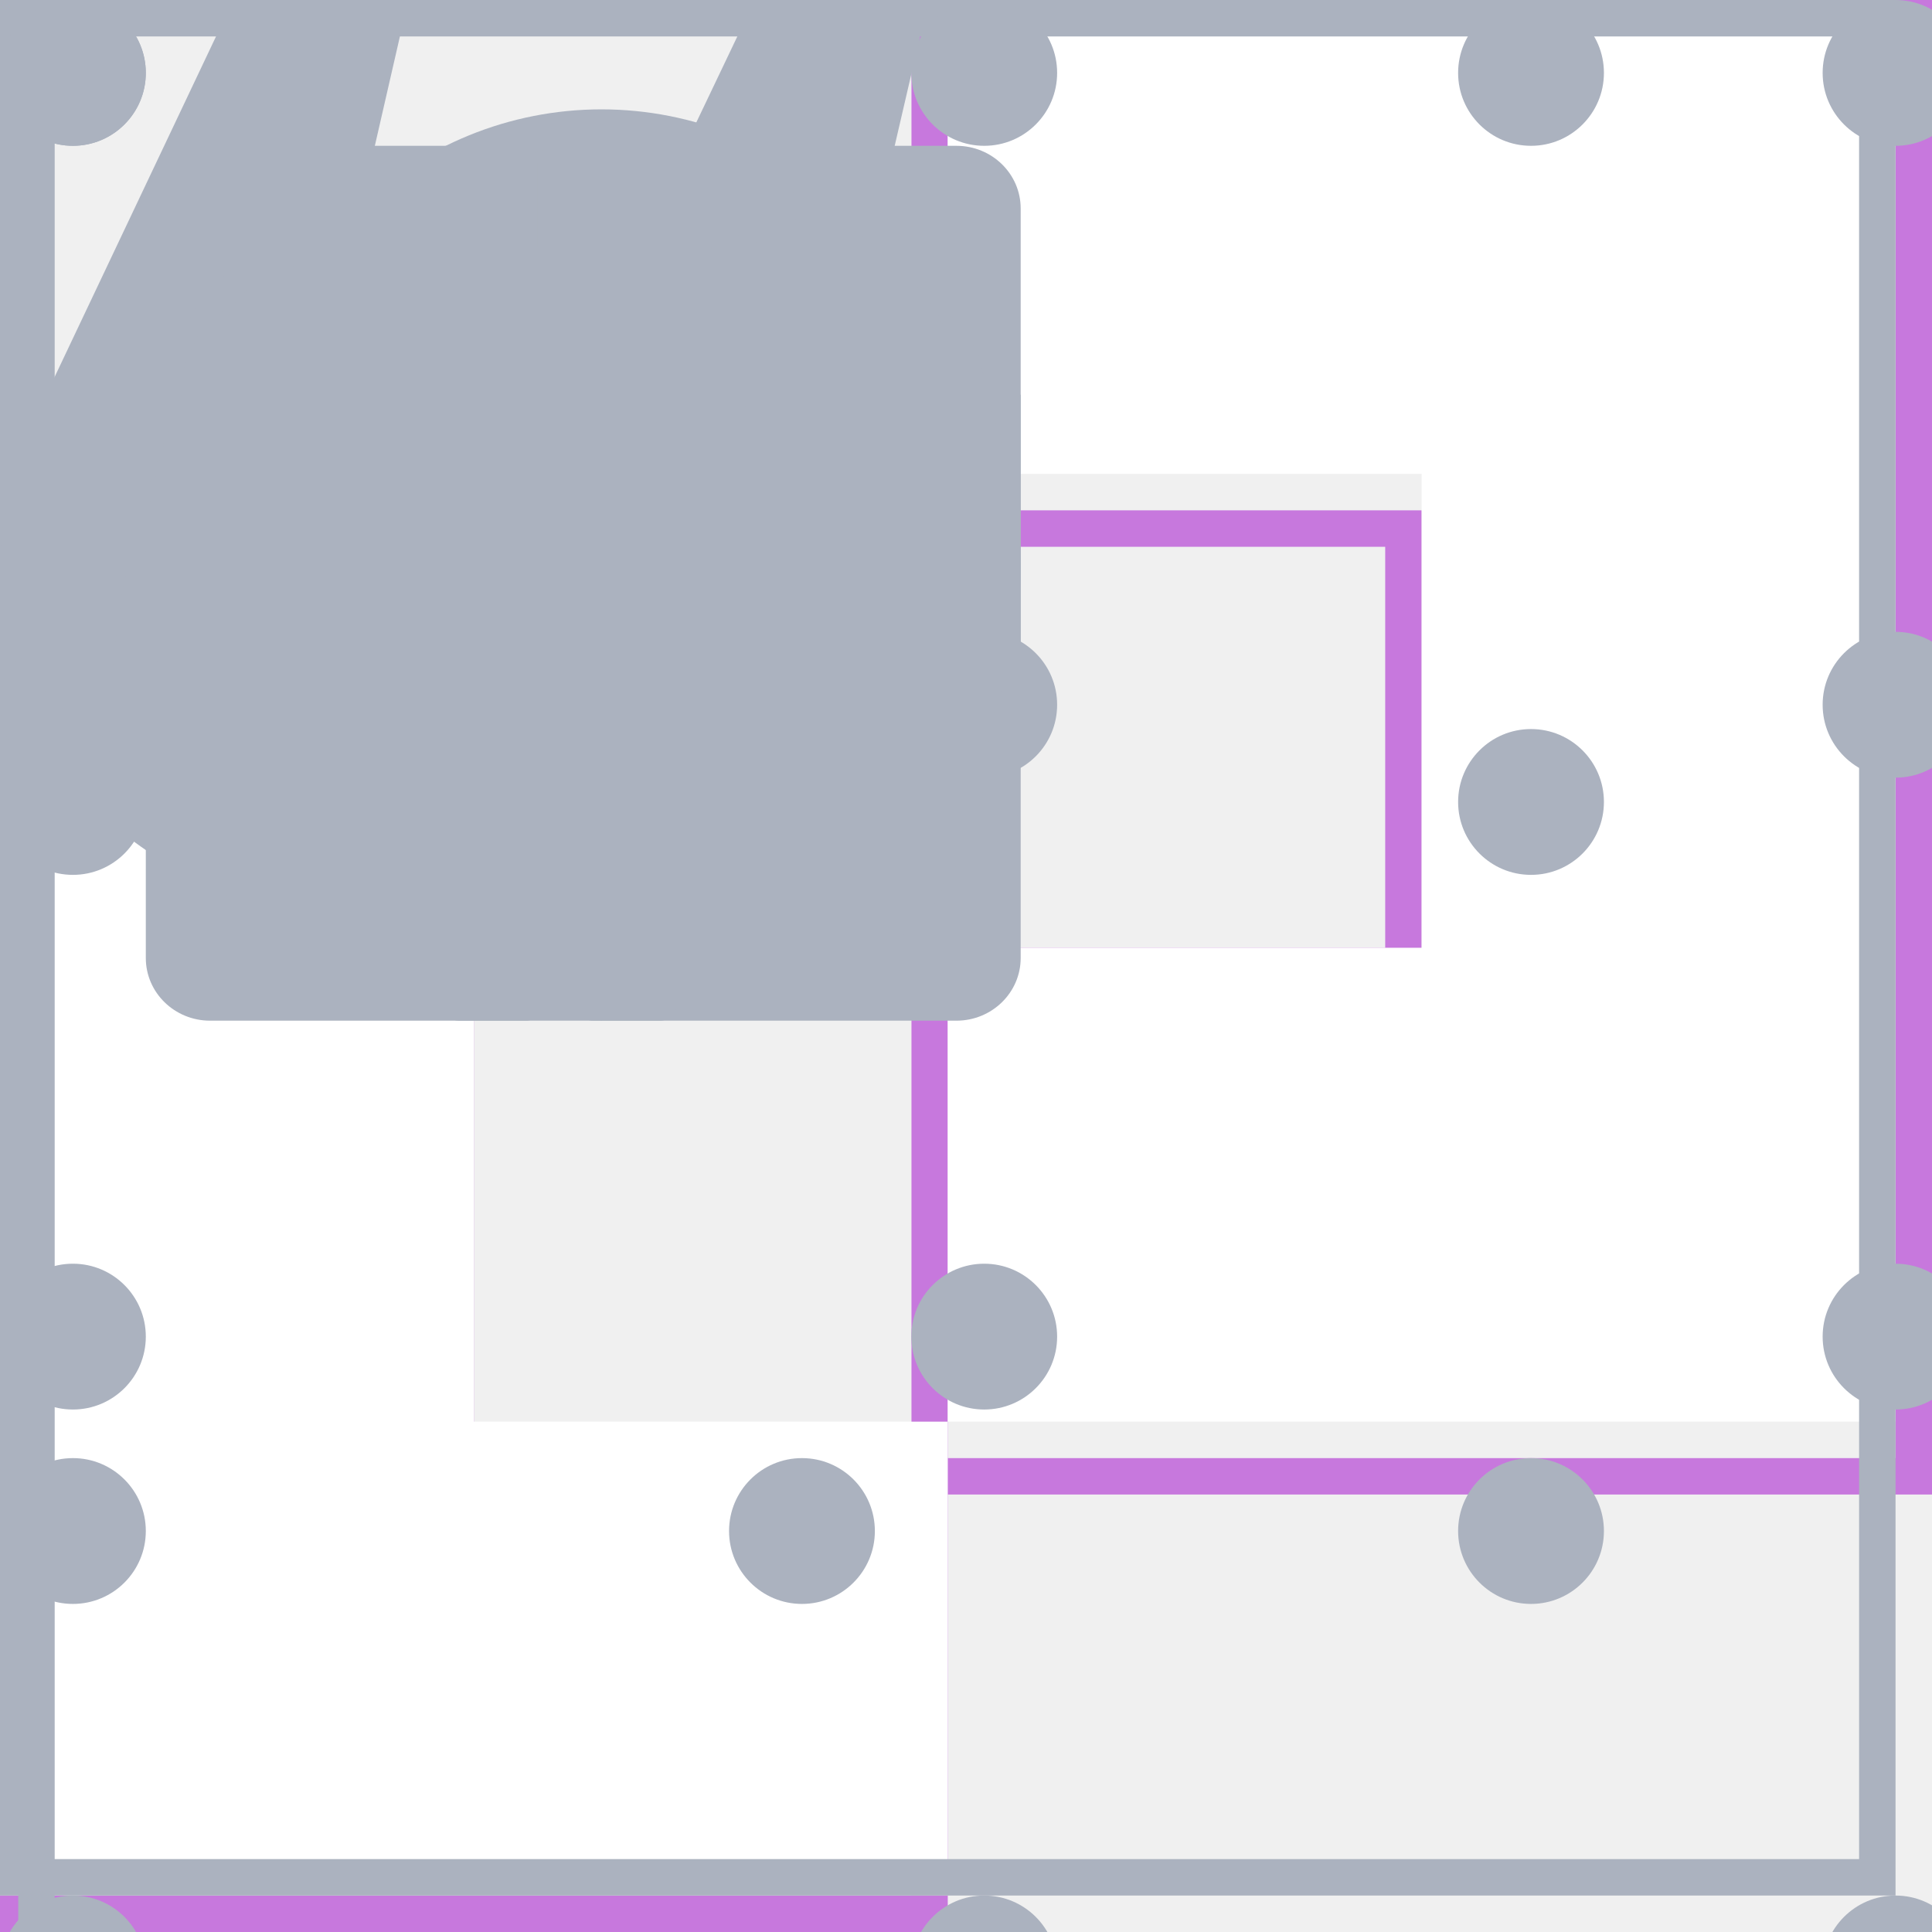
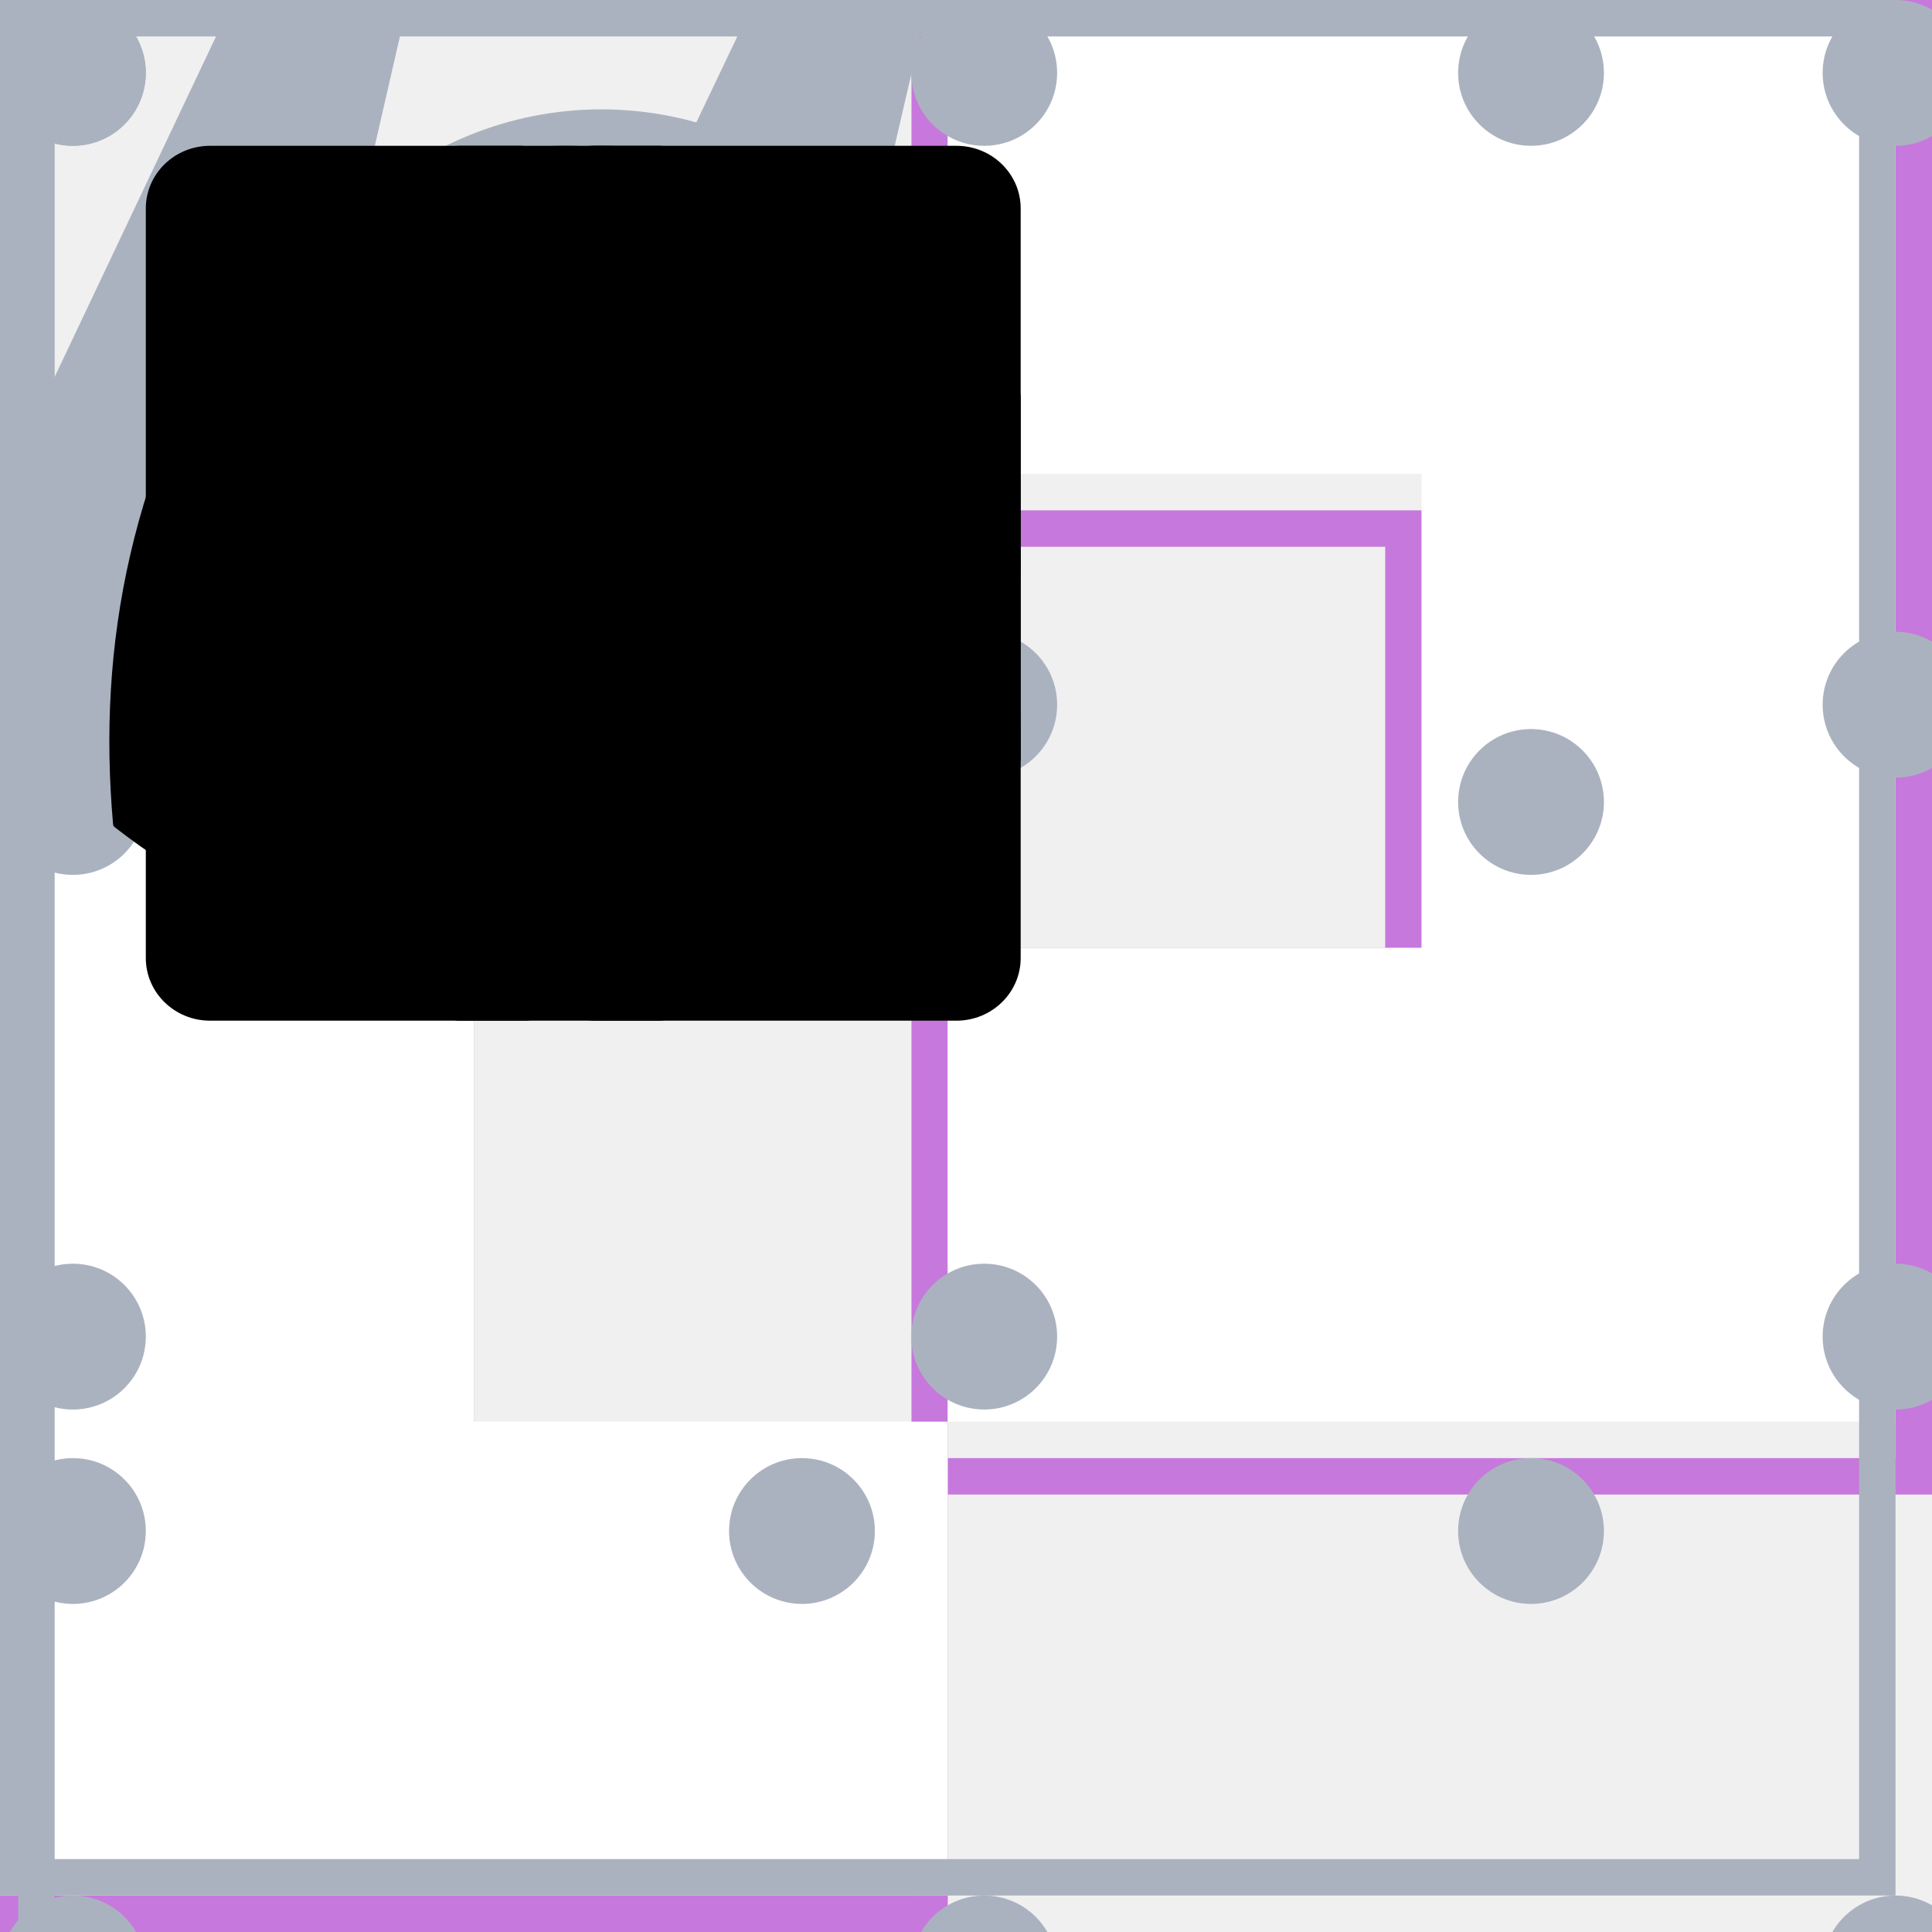
<svg xmlns="http://www.w3.org/2000/svg" width="53" height="53" viewBox="0 0 53 53" fill="none">
  <g id="logo-outline">
    <mask id="path-1-inside-1_1103_3419" fill="white">
      <path fill-rule="evenodd" clip-rule="evenodd" d="M0 14H13H26V27H13V40H26V53H13H0V40V27V14Z" />
    </mask>
    <path d="M0 14V13H-1V14H0ZM26 14H27V13H26V14ZM26 27V28H27V27H26ZM13 27V26H12V27H13ZM13 40H12V41H13V40ZM26 40H27V39H26V40ZM26 53V54H27V53H26ZM0 53H-1V54H0V53ZM13 13H0V15H13V13ZM26 13H13V15H26V13ZM27 27V14H25V27H27ZM13 28H26V26H13V28ZM14 40V27H12V40H14ZM13 41H26V39H13V41ZM25 40V53H27V40H25ZM26 52H13V54H26V52ZM0 54H13V52H0V54ZM-1 40V53H1V40H-1ZM-1 27V40H1V27H-1ZM-1 14V27H1V14H-1Z" fill="#C778DD" mask="url(#path-1-inside-1_1103_3419)" />
    <mask id="path-3-outside-2_1103_3419" maskUnits="userSpaceOnUse" x="25" y="0" width="28" height="41" fill="black">
      <rect fill="white" x="25" width="28" height="41" />
      <path fill-rule="evenodd" clip-rule="evenodd" d="M26 1H39H52V14V27V40H39H26V27H39V14H26V1Z" />
    </mask>
    <path d="M26 1V0H25V1H26ZM52 1H53V0H52V1ZM52 40V41H53V40H52ZM26 40H25V41H26V40ZM26 27V26H25V27H26ZM39 27V28H40V27H39ZM39 14H40V13H39V14ZM26 14H25V15H26V14ZM39 0H26V2H39V0ZM52 0H39V2H52V0ZM53 14V1H51V14H53ZM53 27V14H51V27H53ZM53 40V27H51V40H53ZM39 41H52V39H39V41ZM39 39H26V41H39V39ZM27 40V27H25V40H27ZM26 28H39V26H26V28ZM38 14V27H40V14H38ZM26 15H39V13H26V15ZM25 1V14H27V1H25Z" fill="#C778DD" mask="url(#path-3-outside-2_1103_3419)" />
  </g>
  <g id="logo-white">
    <path fill-rule="evenodd" clip-rule="evenodd" d="M39 0H26V13H13H0V26V39V52H13H26V39H39H52V26V13V0H39ZM13 39H26V26H39V13H26V26H13V39Z" fill="white" />
  </g>
  <g id="vertical-line">
    <path fill-rule="evenodd" clip-rule="evenodd" d="M0.5 191L0.5 -4.37114e-08L1.5 0L1.5 191L0.5 191Z" fill="#ABB2BF" />
  </g>
  <g id="dots">
    <circle cx="2" cy="2" r="2" fill="#ABB2BF" />
    <circle cx="22" cy="2" r="2" fill="#ABB2BF" />
    <circle cx="42" cy="2" r="2" fill="#ABB2BF" />
    <circle cx="62" cy="2" r="2" fill="#ABB2BF" />
    <circle cx="82" cy="2" r="2" fill="#ABB2BF" />
    <circle cx="2" cy="22" r="2" fill="#ABB2BF" />
    <circle cx="22" cy="22" r="2" fill="#ABB2BF" />
    <circle cx="42" cy="22" r="2" fill="#ABB2BF" />
    <circle cx="62" cy="22" r="2" fill="#ABB2BF" />
    <circle cx="82" cy="22" r="2" fill="#ABB2BF" />
    <circle cx="2" cy="42" r="2" fill="#ABB2BF" />
    <circle cx="22" cy="42" r="2" fill="#ABB2BF" />
    <circle cx="42" cy="42" r="2" fill="#ABB2BF" />
    <circle cx="62" cy="42" r="2" fill="#ABB2BF" />
    <circle cx="82" cy="42" r="2" fill="#ABB2BF" />
    <circle cx="2" cy="62" r="2" fill="#ABB2BF" />
    <circle cx="22" cy="62" r="2" fill="#ABB2BF" />
    <circle cx="42" cy="62" r="2" fill="#ABB2BF" />
    <circle cx="62" cy="62" r="2" fill="#ABB2BF" />
    <circle cx="82" cy="62" r="2" fill="#ABB2BF" />
    <circle cx="2" cy="82" r="2" fill="#ABB2BF" />
    <circle cx="22" cy="82" r="2" fill="#ABB2BF" />
    <circle cx="42" cy="82" r="2" fill="#ABB2BF" />
    <circle cx="62" cy="82" r="2" fill="#ABB2BF" />
    <circle cx="82" cy="82" r="2" fill="#ABB2BF" />
  </g>
  <g id="square">
    <rect x="0.5" y="0.5" width="51" height="51" stroke="#ABB2BF" />
  </g>
  <g id="extra-dots">
    <circle cx="2" cy="2" r="2" fill="#ABB2BF" />
    <circle cx="27" cy="2" r="2" fill="#ABB2BF" />
    <circle cx="52" cy="2" r="2" fill="#ABB2BF" />
    <circle cx="77" cy="2" r="2" fill="#ABB2BF" />
    <circle cx="102" cy="2" r="2" fill="#ABB2BF" />
    <circle cx="2" cy="19.333" r="2" fill="#ABB2BF" />
    <circle cx="27" cy="19.333" r="2" fill="#ABB2BF" />
    <circle cx="52" cy="19.333" r="2" fill="#ABB2BF" />
    <circle cx="77" cy="19.333" r="2" fill="#ABB2BF" />
    <circle cx="102" cy="19.333" r="2" fill="#ABB2BF" />
    <circle cx="2" cy="36.667" r="2" fill="#ABB2BF" />
    <circle cx="27" cy="36.667" r="2" fill="#ABB2BF" />
    <circle cx="52" cy="36.667" r="2" fill="#ABB2BF" />
    <circle cx="77" cy="36.667" r="2" fill="#ABB2BF" />
    <circle cx="102" cy="36.667" r="2" fill="#ABB2BF" />
    <circle cx="2" cy="54" r="2" fill="#ABB2BF" />
    <circle cx="27" cy="54" r="2" fill="#ABB2BF" />
    <circle cx="52" cy="54" r="2" fill="#ABB2BF" />
    <circle cx="77" cy="54" r="2" fill="#ABB2BF" />
    <circle cx="102" cy="54" r="2" fill="#ABB2BF" />
  </g>
  <g id="quote">
    <path d="M10.56 15.616C10.56 17.045 10.037 18.251 8.992 19.232C7.968 20.213 6.72 20.704 5.248 20.704C3.733 20.704 2.475 20.213 1.472 19.232C0.491 18.251 0 17.045 0 15.616C0 14.933 0.096 14.208 0.288 13.44C0.48 12.672 0.864 11.68 1.44 10.464L6.4 0H11.2L8.544 11.584C9.141 12.011 9.621 12.576 9.984 13.28C10.368 13.963 10.56 14.741 10.56 15.616ZM24.8 15.616C24.8 17.045 24.277 18.251 23.232 19.232C22.187 20.213 20.939 20.704 19.488 20.704C18.016 20.704 16.768 20.213 15.744 19.232C14.741 18.251 14.24 17.045 14.24 15.616C14.24 14.933 14.336 14.208 14.528 13.44C14.72 12.672 15.115 11.68 15.712 10.464L20.704 0H25.472L22.784 11.584C23.403 12.011 23.893 12.576 24.256 13.28C24.619 13.963 24.8 14.741 24.8 15.616Z" fill="#ABB2BF" />
  </g>
  <g id="landmark">
    <path d="M16.5 28C16.5 28 26 19.116 26 12.375C26 9.889 24.999 7.504 23.218 5.746C21.436 3.988 19.02 3 16.5 3C13.98 3 11.564 3.988 9.782 5.746C8.001 7.504 7 9.889 7 12.375C7 19.116 16.5 28 16.5 28ZM16.5 17.062C15.24 17.062 14.032 16.569 13.141 15.69C12.25 14.81 11.75 13.618 11.75 12.375C11.75 11.132 12.25 9.94 13.141 9.06C14.032 8.181 15.24 7.688 16.5 7.688C17.76 7.688 18.968 8.181 19.859 9.06C20.75 9.94 21.25 11.132 21.25 12.375C21.25 13.618 20.75 14.81 19.859 15.69C18.968 16.569 17.76 17.062 16.5 17.062Z" fill="#ABB2BF" />
  </g>
  <g id="git">
-     <path d="M15.5 6C9.699 6 5 10.588 5 16.253C5 20.79 8.006 24.622 12.179 25.98C12.704 26.07 12.901 25.762 12.901 25.493C12.901 25.25 12.888 24.442 12.888 23.584C10.25 24.058 9.568 22.956 9.357 22.379C9.239 22.084 8.727 21.174 8.281 20.931C7.914 20.739 7.389 20.264 8.268 20.252C9.095 20.239 9.686 20.995 9.883 21.302C10.828 22.853 12.337 22.418 12.941 22.148C13.033 21.482 13.308 21.033 13.61 20.777C11.274 20.521 8.832 19.636 8.832 15.715C8.832 14.6 9.239 13.677 9.909 12.959C9.804 12.703 9.436 11.652 10.014 10.242C10.014 10.242 10.893 9.973 12.901 11.293C13.741 11.062 14.634 10.947 15.526 10.947C16.419 10.947 17.311 11.062 18.151 11.293C20.159 9.96 21.039 10.242 21.039 10.242C21.616 11.652 21.249 12.703 21.144 12.959C21.813 13.677 22.22 14.587 22.22 15.715C22.22 19.649 19.766 20.521 17.429 20.777C17.81 21.098 18.138 21.713 18.138 22.674C18.138 24.045 18.125 25.147 18.125 25.493C18.125 25.762 18.322 26.083 18.847 25.98C20.931 25.294 22.743 23.985 24.026 22.24C25.309 20.495 26 18.401 26 16.253C26 10.588 21.301 6 15.5 6Z" fill="#ABB2BF" />
+     <path d="M15.5 6C9.699 6 5 10.588 5 16.253C5 20.79 8.006 24.622 12.179 25.98C12.704 26.07 12.901 25.762 12.901 25.493C12.901 25.25 12.888 24.442 12.888 23.584C10.25 24.058 9.568 22.956 9.357 22.379C9.239 22.084 8.727 21.174 8.281 20.931C7.914 20.739 7.389 20.264 8.268 20.252C9.095 20.239 9.686 20.995 9.883 21.302C10.828 22.853 12.337 22.418 12.941 22.148C13.033 21.482 13.308 21.033 13.61 20.777C11.274 20.521 8.832 19.636 8.832 15.715C8.832 14.6 9.239 13.677 9.909 12.959C9.804 12.703 9.436 11.652 10.014 10.242C10.014 10.242 10.893 9.973 12.901 11.293C13.741 11.062 14.634 10.947 15.526 10.947C16.419 10.947 17.311 11.062 18.151 11.293C20.159 9.96 21.039 10.242 21.039 10.242C21.616 11.652 21.249 12.703 21.144 12.959C21.813 13.677 22.22 14.587 22.22 15.715C22.22 19.649 19.766 20.521 17.429 20.777C17.81 21.098 18.138 21.713 18.138 22.674C18.138 24.045 18.125 25.147 18.125 25.493C18.125 25.762 18.322 26.083 18.847 25.98C20.931 25.294 22.743 23.985 24.026 22.24C25.309 20.495 26 18.401 26 16.253C26 10.588 21.301 6 15.5 6Z" fill="currentColor" />
  </g>
  <g id="twitter">
-     <path d="M11.225 26C19.904 26 24.653 18.688 24.653 12.359C24.653 12.154 24.653 11.947 24.644 11.742C25.568 11.062 26.366 10.219 27 9.255C26.137 9.642 25.221 9.897 24.285 10.012C25.271 9.412 26.011 8.468 26.365 7.356C25.437 7.915 24.423 8.307 23.365 8.515C22.653 7.745 21.712 7.235 20.687 7.064C19.661 6.892 18.609 7.07 17.693 7.568C16.776 8.066 16.047 8.858 15.618 9.82C15.19 10.783 15.085 11.862 15.32 12.891C13.444 12.795 11.608 12.3 9.933 11.436C8.257 10.573 6.778 9.361 5.593 7.879C4.991 8.936 4.807 10.186 5.079 11.376C5.351 12.565 6.058 13.605 7.056 14.284C6.308 14.258 5.576 14.053 4.92 13.687V13.753C4.921 14.86 5.298 15.933 5.988 16.79C6.677 17.646 7.637 18.235 8.704 18.456C8.299 18.569 7.88 18.626 7.46 18.624C7.164 18.625 6.868 18.597 6.577 18.541C6.879 19.494 7.466 20.327 8.257 20.924C9.047 21.52 10.002 21.851 10.986 21.869C9.314 23.204 7.248 23.928 5.121 23.925C4.747 23.926 4.372 23.904 4 23.859C6.158 25.258 8.665 26.001 11.225 26Z" fill="#ABB2BF" />
+     <path d="M11.225 26C19.904 26 24.653 18.688 24.653 12.359C24.653 12.154 24.653 11.947 24.644 11.742C25.568 11.062 26.366 10.219 27 9.255C26.137 9.642 25.221 9.897 24.285 10.012C25.271 9.412 26.011 8.468 26.365 7.356C25.437 7.915 24.423 8.307 23.365 8.515C22.653 7.745 21.712 7.235 20.687 7.064C19.661 6.892 18.609 7.07 17.693 7.568C16.776 8.066 16.047 8.858 15.618 9.82C15.19 10.783 15.085 11.862 15.32 12.891C13.444 12.795 11.608 12.3 9.933 11.436C8.257 10.573 6.778 9.361 5.593 7.879C4.991 8.936 4.807 10.186 5.079 11.376C5.351 12.565 6.058 13.605 7.056 14.284C6.308 14.258 5.576 14.053 4.92 13.687V13.753C4.921 14.86 5.298 15.933 5.988 16.79C6.677 17.646 7.637 18.235 8.704 18.456C8.299 18.569 7.88 18.626 7.46 18.624C7.164 18.625 6.868 18.597 6.577 18.541C6.879 19.494 7.466 20.327 8.257 20.924C9.047 21.52 10.002 21.851 10.986 21.869C9.314 23.204 7.248 23.928 5.121 23.925C4.747 23.926 4.372 23.904 4 23.859C6.158 25.258 8.665 26.001 11.225 26Z" fill="currentColor" />
  </g>
  <g id="linkedin">
-     <path d="M4 5.719C4 4.769 4.789 4 5.763 4H26.238C27.211 4 28 4.769 28 5.719V26.281C28 27.23 27.211 28 26.238 28H5.763C4.789 28 4 27.23 4 26.281V5.719ZM11.415 24.091V13.254H7.813V24.091H11.415ZM9.614 11.773C10.87 11.773 11.652 10.942 11.652 9.901C11.629 8.838 10.871 8.029 9.639 8.029C8.405 8.029 7.6 8.839 7.6 9.901C7.6 10.942 8.382 11.773 9.591 11.773H9.614ZM16.977 24.091V18.038C16.977 17.715 17 17.39 17.096 17.16C17.356 16.513 17.948 15.842 18.945 15.842C20.248 15.842 20.768 16.835 20.768 18.294V24.091H24.37V17.875C24.37 14.545 22.594 12.997 20.224 12.997C18.313 12.997 17.456 14.047 16.977 14.787V14.824H16.953C16.96 14.812 16.968 14.799 16.977 14.787V13.254H13.377C13.421 14.271 13.377 24.091 13.377 24.091H16.977Z" fill="#ABB2BF" />
+     <path d="M4 5.719C4 4.769 4.789 4 5.763 4H26.238C27.211 4 28 4.769 28 5.719V26.281C28 27.23 27.211 28 26.238 28H5.763C4.789 28 4 27.23 4 26.281V5.719ZM11.415 24.091V13.254H7.813V24.091H11.415ZM9.614 11.773C10.87 11.773 11.652 10.942 11.652 9.901C11.629 8.838 10.871 8.029 9.639 8.029C8.405 8.029 7.6 8.839 7.6 9.901C7.6 10.942 8.382 11.773 9.591 11.773H9.614ZM16.977 24.091V18.038C16.977 17.715 17 17.39 17.096 17.16C17.356 16.513 17.948 15.842 18.945 15.842C20.248 15.842 20.768 16.835 20.768 18.294V24.091H24.37V17.875C24.37 14.545 22.594 12.997 20.224 12.997C18.313 12.997 17.456 14.047 16.977 14.787V14.824H16.953C16.96 14.812 16.968 14.799 16.977 14.787V13.254H13.377C13.421 14.271 13.377 24.091 13.377 24.091H16.977Z" fill="currentColor" />
  </g>
  <g id="discord">
-     <path d="M24.164 7.659C22.543 6.878 20.832 6.321 19.075 6.001C19.059 5.998 19.043 6.001 19.028 6.008C19.014 6.015 19.002 6.027 18.994 6.042C18.773 6.452 18.53 6.988 18.36 7.408C16.465 7.106 14.538 7.106 12.644 7.408C12.454 6.941 12.239 6.484 12 6.042C11.992 6.027 11.98 6.016 11.966 6.008C11.951 6.001 11.935 5.999 11.919 6.001C10.161 6.319 8.45 6.877 6.83 7.659C6.816 7.665 6.804 7.675 6.797 7.689C3.557 12.771 2.667 17.728 3.103 22.623C3.105 22.646 3.119 22.669 3.136 22.684C5.023 24.151 7.134 25.271 9.378 25.996C9.394 26.001 9.411 26.001 9.427 25.996C9.443 25.99 9.456 25.979 9.466 25.965C9.947 25.276 10.375 24.55 10.744 23.786C10.752 23.77 10.754 23.752 10.751 23.735C10.749 23.717 10.741 23.701 10.728 23.689C10.72 23.681 10.711 23.675 10.7 23.671C10.027 23.399 9.375 23.073 8.75 22.695C8.733 22.685 8.72 22.668 8.714 22.648C8.708 22.627 8.71 22.606 8.719 22.587C8.724 22.575 8.732 22.564 8.742 22.556C8.874 22.452 9.005 22.344 9.13 22.236C9.141 22.227 9.154 22.221 9.168 22.219C9.182 22.217 9.197 22.219 9.21 22.224C13.302 24.186 17.731 24.186 21.773 22.224C21.787 22.218 21.802 22.216 21.816 22.218C21.831 22.22 21.845 22.226 21.856 22.236C21.981 22.344 22.113 22.452 22.244 22.556C22.254 22.564 22.263 22.575 22.269 22.587C22.274 22.6 22.277 22.613 22.276 22.627C22.276 22.641 22.272 22.654 22.265 22.666C22.258 22.678 22.249 22.688 22.238 22.695C21.614 23.076 20.961 23.402 20.286 23.669C20.275 23.673 20.265 23.68 20.257 23.688C20.249 23.697 20.243 23.707 20.239 23.718C20.235 23.729 20.234 23.741 20.235 23.753C20.236 23.764 20.239 23.775 20.244 23.786C20.619 24.548 21.049 25.276 21.52 25.965C21.53 25.979 21.544 25.99 21.559 25.996C21.575 26.001 21.592 26.001 21.608 25.996C23.856 25.273 25.97 24.153 27.859 22.684C27.869 22.677 27.877 22.668 27.882 22.657C27.888 22.647 27.891 22.635 27.892 22.623C28.414 16.964 27.019 12.047 24.195 7.69C24.192 7.683 24.188 7.677 24.183 7.671C24.177 7.666 24.171 7.662 24.164 7.659ZM11.355 19.642C10.122 19.642 9.108 18.454 9.108 16.998C9.108 15.54 10.103 14.353 11.355 14.353C12.616 14.353 13.62 15.55 13.602 16.998C13.602 18.454 12.606 19.642 11.355 19.642ZM19.661 19.642C18.43 19.642 17.414 18.454 17.414 16.998C17.414 15.54 18.41 14.353 19.661 14.353C20.922 14.353 21.928 15.55 21.908 16.998C21.908 18.454 20.922 19.642 19.661 19.642Z" fill="#ABB2BF" />
+     <path d="M24.164 7.659C22.543 6.878 20.832 6.321 19.075 6.001C19.059 5.998 19.043 6.001 19.028 6.008C19.014 6.015 19.002 6.027 18.994 6.042C18.773 6.452 18.53 6.988 18.36 7.408C16.465 7.106 14.538 7.106 12.644 7.408C12.454 6.941 12.239 6.484 12 6.042C11.992 6.027 11.98 6.016 11.966 6.008C11.951 6.001 11.935 5.999 11.919 6.001C10.161 6.319 8.45 6.877 6.83 7.659C6.816 7.665 6.804 7.675 6.797 7.689C3.557 12.771 2.667 17.728 3.103 22.623C3.105 22.646 3.119 22.669 3.136 22.684C5.023 24.151 7.134 25.271 9.378 25.996C9.394 26.001 9.411 26.001 9.427 25.996C9.443 25.99 9.456 25.979 9.466 25.965C9.947 25.276 10.375 24.55 10.744 23.786C10.752 23.77 10.754 23.752 10.751 23.735C10.749 23.717 10.741 23.701 10.728 23.689C10.72 23.681 10.711 23.675 10.7 23.671C10.027 23.399 9.375 23.073 8.75 22.695C8.733 22.685 8.72 22.668 8.714 22.648C8.708 22.627 8.71 22.606 8.719 22.587C8.724 22.575 8.732 22.564 8.742 22.556C8.874 22.452 9.005 22.344 9.13 22.236C9.141 22.227 9.154 22.221 9.168 22.219C9.182 22.217 9.197 22.219 9.21 22.224C13.302 24.186 17.731 24.186 21.773 22.224C21.787 22.218 21.802 22.216 21.816 22.218C21.831 22.22 21.845 22.226 21.856 22.236C21.981 22.344 22.113 22.452 22.244 22.556C22.254 22.564 22.263 22.575 22.269 22.587C22.274 22.6 22.277 22.613 22.276 22.627C22.276 22.641 22.272 22.654 22.265 22.666C22.258 22.678 22.249 22.688 22.238 22.695C21.614 23.076 20.961 23.402 20.286 23.669C20.275 23.673 20.265 23.68 20.257 23.688C20.249 23.697 20.243 23.707 20.239 23.718C20.235 23.729 20.234 23.741 20.235 23.753C20.236 23.764 20.239 23.775 20.244 23.786C20.619 24.548 21.049 25.276 21.52 25.965C21.53 25.979 21.544 25.99 21.559 25.996C21.575 26.001 21.592 26.001 21.608 25.996C23.856 25.273 25.97 24.153 27.859 22.684C27.869 22.677 27.877 22.668 27.882 22.657C27.888 22.647 27.891 22.635 27.892 22.623C28.414 16.964 27.019 12.047 24.195 7.69C24.192 7.683 24.188 7.677 24.183 7.671C24.177 7.666 24.171 7.662 24.164 7.659ZM11.355 19.642C10.122 19.642 9.108 18.454 9.108 16.998C9.108 15.54 10.103 14.353 11.355 14.353C12.616 14.353 13.62 15.55 13.602 16.998C13.602 18.454 12.606 19.642 11.355 19.642ZM19.661 19.642C18.43 19.642 17.414 18.454 17.414 16.998C17.414 15.54 18.41 14.353 19.661 14.353C20.922 14.353 21.928 15.55 21.908 16.998C21.908 18.454 20.922 19.642 19.661 19.642Z" fill="currentColor" />
  </g>
  <g id="telegram">
-     <path d="M27 15.5C27 18.55 25.788 21.475 23.632 23.632C21.475 25.788 18.55 27 15.5 27C12.45 27 9.525 25.788 7.368 23.632C5.212 21.475 4 18.55 4 15.5C4 12.45 5.212 9.525 7.368 7.368C9.525 5.212 12.45 4 15.5 4C18.55 4 21.475 5.212 23.632 7.368C25.788 9.525 27 12.45 27 15.5ZM15.913 12.49C14.794 12.956 12.557 13.919 9.205 15.379C8.662 15.595 8.376 15.808 8.35 16.015C8.307 16.364 8.745 16.502 9.342 16.69L9.593 16.769C10.18 16.96 10.97 17.183 11.38 17.192C11.754 17.201 12.169 17.048 12.628 16.732C15.76 14.617 17.377 13.549 17.478 13.526C17.55 13.509 17.651 13.489 17.717 13.549C17.784 13.608 17.777 13.722 17.77 13.752C17.727 13.937 16.006 15.536 15.116 16.364C14.839 16.623 14.642 16.805 14.602 16.847C14.513 16.938 14.423 17.027 14.331 17.114C13.785 17.64 13.377 18.034 14.353 18.678C14.823 18.989 15.2 19.243 15.575 19.499C15.983 19.778 16.391 20.055 16.92 20.403C17.054 20.49 17.183 20.583 17.308 20.672C17.784 21.011 18.214 21.316 18.742 21.267C19.049 21.238 19.367 20.951 19.528 20.088C19.909 18.052 20.658 13.64 20.83 11.821C20.841 11.67 20.834 11.518 20.812 11.369C20.798 11.248 20.739 11.136 20.648 11.057C20.517 10.966 20.361 10.92 20.202 10.923C19.771 10.93 19.105 11.162 15.913 12.49Z" fill="#ABB2BF" />
+     <path d="M27 15.5C27 18.55 25.788 21.475 23.632 23.632C21.475 25.788 18.55 27 15.5 27C12.45 27 9.525 25.788 7.368 23.632C5.212 21.475 4 18.55 4 15.5C4 12.45 5.212 9.525 7.368 7.368C9.525 5.212 12.45 4 15.5 4C18.55 4 21.475 5.212 23.632 7.368C25.788 9.525 27 12.45 27 15.5ZM15.913 12.49C14.794 12.956 12.557 13.919 9.205 15.379C8.662 15.595 8.376 15.808 8.35 16.015C8.307 16.364 8.745 16.502 9.342 16.69L9.593 16.769C10.18 16.96 10.97 17.183 11.38 17.192C11.754 17.201 12.169 17.048 12.628 16.732C15.76 14.617 17.377 13.549 17.478 13.526C17.55 13.509 17.651 13.489 17.717 13.549C17.784 13.608 17.777 13.722 17.77 13.752C17.727 13.937 16.006 15.536 15.116 16.364C14.839 16.623 14.642 16.805 14.602 16.847C14.513 16.938 14.423 17.027 14.331 17.114C13.785 17.64 13.377 18.034 14.353 18.678C14.823 18.989 15.2 19.243 15.575 19.499C15.983 19.778 16.391 20.055 16.92 20.403C17.054 20.49 17.183 20.583 17.308 20.672C17.784 21.011 18.214 21.316 18.742 21.267C19.049 21.238 19.367 20.951 19.528 20.088C19.909 18.052 20.658 13.64 20.83 11.821C20.841 11.67 20.834 11.518 20.812 11.369C20.798 11.248 20.739 11.136 20.648 11.057C20.517 10.966 20.361 10.92 20.202 10.923C19.771 10.93 19.105 11.162 15.913 12.49Z" fill="currentColor" />
  </g>
  <g id="email">
-     <path d="M5.072 9.203C5.217 8.577 5.573 8.018 6.082 7.618C6.592 7.218 7.224 7 7.875 7H25.125C25.776 7 26.408 7.218 26.918 7.618C27.427 8.018 27.783 8.577 27.928 9.203L16.5 16.087L5.072 9.203ZM5 10.821V20.885L13.342 15.844L5 10.821ZM14.719 16.676L5.275 22.381C5.508 22.866 5.876 23.275 6.337 23.562C6.797 23.849 7.33 24 7.875 24H25.125C25.669 24 26.203 23.848 26.663 23.561C27.123 23.274 27.491 22.864 27.724 22.379L18.28 16.674L16.5 17.747L14.719 16.674V16.676ZM19.658 15.846L28 20.885V10.821L19.658 15.844V15.846Z" fill="#ABB2BF" />
+     <path d="M5.072 9.203C5.217 8.577 5.573 8.018 6.082 7.618C6.592 7.218 7.224 7 7.875 7H25.125C25.776 7 26.408 7.218 26.918 7.618C27.427 8.018 27.783 8.577 27.928 9.203L16.5 16.087L5.072 9.203ZM5 10.821V20.885L13.342 15.844L5 10.821ZM14.719 16.676L5.275 22.381C5.508 22.866 5.876 23.275 6.337 23.562C6.797 23.849 7.33 24 7.875 24H25.125C25.669 24 26.203 23.848 26.663 23.561C27.123 23.274 27.491 22.864 27.724 22.379L18.28 16.674L16.5 17.747L14.719 16.674V16.676ZM19.658 15.846L28 20.885V10.821L19.658 15.844V15.846Z" fill="currentColor" />
  </g>
  <g id="figma">
-     <path d="M16 16C16 15.116 16.369 14.268 17.025 13.643C17.681 13.018 18.572 12.667 19.5 12.667C20.428 12.667 21.319 13.018 21.975 13.643C22.631 14.268 23 15.116 23 16C23 16.884 22.631 17.732 21.975 18.357C21.319 18.982 20.428 19.333 19.5 19.333C18.572 19.333 17.681 18.982 17.025 18.357C16.369 17.732 16 16.884 16 16ZM9 22.667C9 21.783 9.369 20.935 10.025 20.31C10.681 19.684 11.572 19.333 12.5 19.333H16V22.667C16 23.551 15.631 24.399 14.975 25.024C14.319 25.649 13.428 26 12.5 26C11.572 26 10.681 25.649 10.025 25.024C9.369 24.399 9 23.551 9 22.667ZM16 6V12.667H19.5C20.428 12.667 21.319 12.316 21.975 11.69C22.631 11.065 23 10.217 23 9.333C23 8.449 22.631 7.601 21.975 6.976C21.319 6.351 20.428 6 19.5 6H16ZM9 9.333C9 10.217 9.369 11.065 10.025 11.69C10.681 12.316 11.572 12.667 12.5 12.667H16V6H12.5C11.572 6 10.681 6.351 10.025 6.976C9.369 7.601 9 8.449 9 9.333ZM9 16C9 16.884 9.369 17.732 10.025 18.357C10.681 18.982 11.572 19.333 12.5 19.333H16V12.667H12.5C11.572 12.667 10.681 13.018 10.025 13.643C9.369 14.268 9 15.116 9 16Z" fill="#ABB2BF" />
+     <path d="M16 16C16 15.116 16.369 14.268 17.025 13.643C17.681 13.018 18.572 12.667 19.5 12.667C20.428 12.667 21.319 13.018 21.975 13.643C22.631 14.268 23 15.116 23 16C23 16.884 22.631 17.732 21.975 18.357C21.319 18.982 20.428 19.333 19.5 19.333C18.572 19.333 17.681 18.982 17.025 18.357C16.369 17.732 16 16.884 16 16ZM9 22.667C9 21.783 9.369 20.935 10.025 20.31C10.681 19.684 11.572 19.333 12.5 19.333H16V22.667C16 23.551 15.631 24.399 14.975 25.024C14.319 25.649 13.428 26 12.5 26C11.572 26 10.681 25.649 10.025 25.024C9.369 24.399 9 23.551 9 22.667ZM16 6V12.667H19.5C20.428 12.667 21.319 12.316 21.975 11.69C22.631 11.065 23 10.217 23 9.333C23 8.449 22.631 7.601 21.975 6.976C21.319 6.351 20.428 6 19.5 6H16ZM9 9.333C9 10.217 9.369 11.065 10.025 11.69C10.681 12.316 11.572 12.667 12.5 12.667H16V6H12.5C11.572 6 10.681 6.351 10.025 6.976C9.369 7.601 9 8.449 9 9.333ZM9 16C9 16.884 9.369 17.732 10.025 18.357C10.681 18.982 11.572 19.333 12.5 19.333H16V12.667H12.5C11.572 12.667 10.681 13.018 10.025 13.643C9.369 14.268 9 15.116 9 16Z" fill="currentColor" />
  </g>
  <g id="dribble">
-     <path fill-rule="evenodd" clip-rule="evenodd" d="M16.5 4C10.152 4 5 9.152 5 15.5C5 21.848 10.152 27 16.5 27C22.837 27 28 21.848 28 15.5C28 9.152 22.837 4 16.5 4ZM24.096 9.302C25.512 11.025 26.295 13.182 26.317 15.412C25.992 15.351 22.749 14.689 19.481 15.1C19.407 14.939 19.343 14.764 19.269 14.59C19.069 14.116 18.845 13.63 18.62 13.167C22.237 11.696 23.884 9.576 24.097 9.3L24.096 9.302ZM16.5 5.696C18.994 5.696 21.277 6.631 23.012 8.166C22.837 8.416 21.352 10.398 17.86 11.708C16.25 8.752 14.467 6.332 14.193 5.958C14.949 5.781 15.723 5.693 16.5 5.696ZM12.321 6.619C13.637 8.443 14.854 10.338 15.964 12.294C11.374 13.516 7.32 13.492 6.883 13.492C7.199 12.005 7.854 10.611 8.798 9.419C9.741 8.228 10.947 7.27 12.321 6.621V6.619ZM6.672 15.514V15.213C7.096 15.227 11.861 15.289 16.763 13.817C17.049 14.364 17.311 14.926 17.561 15.487L17.173 15.599C12.11 17.234 9.416 21.698 9.19 22.074C7.569 20.273 6.671 17.936 6.672 15.513V15.514ZM16.5 25.328C14.317 25.332 12.196 24.603 10.477 23.258C10.649 22.896 12.646 19.055 18.183 17.122C18.209 17.109 18.221 17.109 18.247 17.097C19.18 19.507 19.881 22 20.341 24.543C19.128 25.065 17.82 25.332 16.5 25.328ZM21.977 23.645C21.876 23.045 21.352 20.178 20.068 16.647C23.148 16.161 25.842 16.959 26.179 17.071C25.969 18.398 25.488 19.666 24.764 20.797C24.041 21.929 23.091 22.898 21.975 23.645H21.977Z" fill="#ABB2BF" />
+     <path fill-rule="evenodd" clip-rule="evenodd" d="M16.5 4C10.152 4 5 9.152 5 15.5C5 21.848 10.152 27 16.5 27C22.837 27 28 21.848 28 15.5C28 9.152 22.837 4 16.5 4ZM24.096 9.302C25.512 11.025 26.295 13.182 26.317 15.412C25.992 15.351 22.749 14.689 19.481 15.1C19.407 14.939 19.343 14.764 19.269 14.59C19.069 14.116 18.845 13.63 18.62 13.167C22.237 11.696 23.884 9.576 24.097 9.3L24.096 9.302ZM16.5 5.696C18.994 5.696 21.277 6.631 23.012 8.166C22.837 8.416 21.352 10.398 17.86 11.708C16.25 8.752 14.467 6.332 14.193 5.958C14.949 5.781 15.723 5.693 16.5 5.696ZM12.321 6.619C13.637 8.443 14.854 10.338 15.964 12.294C11.374 13.516 7.32 13.492 6.883 13.492C7.199 12.005 7.854 10.611 8.798 9.419C9.741 8.228 10.947 7.27 12.321 6.621V6.619ZM6.672 15.514V15.213C7.096 15.227 11.861 15.289 16.763 13.817C17.049 14.364 17.311 14.926 17.561 15.487L17.173 15.599C12.11 17.234 9.416 21.698 9.19 22.074C7.569 20.273 6.671 17.936 6.672 15.513V15.514ZM16.5 25.328C14.317 25.332 12.196 24.603 10.477 23.258C10.649 22.896 12.646 19.055 18.183 17.122C18.209 17.109 18.221 17.109 18.247 17.097C19.18 19.507 19.881 22 20.341 24.543C19.128 25.065 17.82 25.332 16.5 25.328ZM21.977 23.645C21.876 23.045 21.352 20.178 20.068 16.647C23.148 16.161 25.842 16.959 26.179 17.071C25.969 18.398 25.488 19.666 24.764 20.797C24.041 21.929 23.091 22.898 21.975 23.645H21.977Z" fill="currentColor" />
  </g>
  <g id="card">
-     <path d="M5 10.667C5 9.959 5.29 9.281 5.805 8.781C6.321 8.281 7.021 8 7.75 8H24.25C24.979 8 25.679 8.281 26.195 8.781C26.71 9.281 27 9.959 27 10.667V17.333H5V10.667ZM20.812 12C20.63 12 20.455 12.07 20.326 12.195C20.197 12.32 20.125 12.49 20.125 12.667V14C20.125 14.177 20.197 14.346 20.326 14.471C20.455 14.596 20.63 14.667 20.812 14.667H23.562C23.745 14.667 23.92 14.596 24.049 14.471C24.178 14.346 24.25 14.177 24.25 14V12.667C24.25 12.49 24.178 12.32 24.049 12.195C23.92 12.07 23.745 12 23.562 12H20.812ZM5 20V21.333C5 22.041 5.29 22.719 5.805 23.219C6.321 23.719 7.021 24 7.75 24H24.25C24.979 24 25.679 23.719 26.195 23.219C26.71 22.719 27 22.041 27 21.333V20H5Z" fill="#ABB2BF" />
+     <path d="M5 10.667C5 9.959 5.29 9.281 5.805 8.781C6.321 8.281 7.021 8 7.75 8H24.25C24.979 8 25.679 8.281 26.195 8.781C26.71 9.281 27 9.959 27 10.667V17.333H5V10.667ZM20.812 12C20.63 12 20.455 12.07 20.326 12.195C20.197 12.32 20.125 12.49 20.125 12.667V14C20.125 14.177 20.197 14.346 20.326 14.471C20.455 14.596 20.63 14.667 20.812 14.667H23.562C23.745 14.667 23.92 14.596 24.049 14.471C24.178 14.346 24.25 14.177 24.25 14V12.667C24.25 12.49 24.178 12.32 24.049 12.195C23.92 12.07 23.745 12 23.562 12H20.812ZM5 20V21.333C5 22.041 5.29 22.719 5.805 23.219C6.321 23.719 7.021 24 7.75 24H24.25C24.979 24 25.679 23.719 26.195 23.219C26.71 22.719 27 22.041 27 21.333V20H5Z" fill="currentColor" />
  </g>
  <g id="bitcoin">
-     <path d="M12.132 25.231V27.538C12.132 27.793 12.338 28 12.592 28H14.43C14.552 28 14.669 27.951 14.755 27.865C14.841 27.778 14.89 27.661 14.89 27.538V25.231H15.809V27.538C15.809 27.793 16.015 28 16.268 28H18.107C18.229 28 18.345 27.951 18.432 27.865C18.518 27.778 18.566 27.661 18.566 27.538V25.231H18.721C22.382 25.231 25 23.324 25 20.025C25 17.252 23.149 15.736 20.982 15.52V15.357C22.765 14.911 24.075 13.559 24.075 11.315C24.075 8.486 21.961 6.769 18.735 6.769H18.566V4.462C18.566 4.339 18.518 4.222 18.432 4.135C18.345 4.049 18.229 4 18.107 4H16.268C16.146 4 16.03 4.049 15.943 4.135C15.857 4.222 15.809 4.339 15.809 4.462V6.769H14.755V4.462C14.755 4.339 14.707 4.222 14.621 4.135C14.535 4.049 14.418 4 14.296 4H12.592C12.47 4 12.353 4.049 12.267 4.135C12.181 4.222 12.132 4.339 12.132 4.462V6.769L8.46 6.79C8.338 6.79 8.221 6.838 8.135 6.925C8.048 7.011 8 7.129 8 7.251V9.077C8 9.33 8.202 9.538 8.456 9.538L9.844 9.529C10.208 9.532 10.556 9.679 10.813 9.938C11.069 10.197 11.213 10.548 11.213 10.914V21.077C11.213 21.444 11.068 21.796 10.809 22.056C10.551 22.316 10.2 22.462 9.835 22.462L8.46 22.482C8.338 22.482 8.221 22.53 8.135 22.617C8.048 22.704 8 22.821 8 22.943V24.79C8 25.044 8.206 25.251 8.46 25.251L12.132 25.231ZM14.755 9.514H17.915C19.581 9.514 20.559 10.434 20.559 11.937C20.559 13.545 19.502 14.451 17.108 14.451H14.755V9.514ZM14.755 16.993H18.138C20.228 16.993 21.366 18.064 21.366 19.807C21.366 21.566 20.215 22.484 17.399 22.484H14.755V16.995V16.993Z" fill="#ABB2BF" />
+     <path d="M12.132 25.231V27.538C12.132 27.793 12.338 28 12.592 28H14.43C14.552 28 14.669 27.951 14.755 27.865C14.841 27.778 14.89 27.661 14.89 27.538V25.231H15.809V27.538C15.809 27.793 16.015 28 16.268 28H18.107C18.229 28 18.345 27.951 18.432 27.865C18.518 27.778 18.566 27.661 18.566 27.538V25.231H18.721C22.382 25.231 25 23.324 25 20.025C25 17.252 23.149 15.736 20.982 15.52V15.357C22.765 14.911 24.075 13.559 24.075 11.315C24.075 8.486 21.961 6.769 18.735 6.769H18.566V4.462C18.566 4.339 18.518 4.222 18.432 4.135C18.345 4.049 18.229 4 18.107 4H16.268C16.146 4 16.03 4.049 15.943 4.135C15.857 4.222 15.809 4.339 15.809 4.462V6.769H14.755V4.462C14.755 4.339 14.707 4.222 14.621 4.135C14.535 4.049 14.418 4 14.296 4H12.592C12.47 4 12.353 4.049 12.267 4.135C12.181 4.222 12.132 4.339 12.132 4.462V6.769L8.46 6.79C8.338 6.79 8.221 6.838 8.135 6.925C8.048 7.011 8 7.129 8 7.251V9.077C8 9.33 8.202 9.538 8.456 9.538L9.844 9.529C10.208 9.532 10.556 9.679 10.813 9.938C11.069 10.197 11.213 10.548 11.213 10.914V21.077C11.213 21.444 11.068 21.796 10.809 22.056C10.551 22.316 10.2 22.462 9.835 22.462L8.46 22.482C8.338 22.482 8.221 22.53 8.135 22.617C8.048 22.704 8 22.821 8 22.943V24.79C8 25.044 8.206 25.251 8.46 25.251L12.132 25.231ZM14.755 9.514H17.915C19.581 9.514 20.559 10.434 20.559 11.937C20.559 13.545 19.502 14.451 17.108 14.451H14.755V9.514ZM14.755 16.993H18.138C20.228 16.993 21.366 18.064 21.366 19.807C21.366 21.566 20.215 22.484 17.399 22.484H14.755V16.995V16.993Z" fill="currentColor" />
  </g>
  <g id="play">
-     <path d="M23.192 17.394L10.466 24.778C9.386 25.404 8 24.646 8 23.384L8 8.616C8 7.356 9.384 6.596 10.466 7.224L23.192 14.608C23.438 14.748 23.642 14.951 23.784 15.196C23.926 15.44 24.001 15.718 24.001 16.001C24.001 16.284 23.926 16.562 23.784 16.806C23.642 17.051 23.438 17.254 23.192 17.394Z" fill="#ABB2BF" />
+     <path d="M23.192 17.394L10.466 24.778C9.386 25.404 8 24.646 8 23.384L8 8.616C8 7.356 9.384 6.596 10.466 7.224L23.192 14.608C23.438 14.748 23.642 14.951 23.784 15.196C23.926 15.44 24.001 15.718 24.001 16.001C24.001 16.284 23.926 16.562 23.784 16.806C23.642 17.051 23.438 17.254 23.192 17.394Z" fill="currentColor" />
  </g>
  <g id="calendar">
-     <path d="M10.375 6C10.541 6 10.7 6.066 10.817 6.183C10.934 6.3 11 6.459 11 6.625V7.25H21V6.625C21 6.459 21.066 6.3 21.183 6.183C21.3 6.066 21.459 6 21.625 6C21.791 6 21.95 6.066 22.067 6.183C22.184 6.3 22.25 6.459 22.25 6.625V7.25H23.5C24.163 7.25 24.799 7.513 25.268 7.982C25.737 8.451 26 9.087 26 9.75V23.5C26 24.163 25.737 24.799 25.268 25.268C24.799 25.737 24.163 26 23.5 26H8.5C7.837 26 7.201 25.737 6.732 25.268C6.263 24.799 6 24.163 6 23.5V12.25H26V11H6V9.75C6 9.087 6.263 8.451 6.732 7.982C7.201 7.513 7.837 7.25 8.5 7.25H9.75V6.625C9.75 6.459 9.816 6.3 9.933 6.183C10.05 6.066 10.209 6 10.375 6V6Z" fill="#ABB2BF" />
+     <path d="M10.375 6C10.541 6 10.7 6.066 10.817 6.183C10.934 6.3 11 6.459 11 6.625V7.25H21V6.625C21 6.459 21.066 6.3 21.183 6.183C21.3 6.066 21.459 6 21.625 6C21.791 6 21.95 6.066 22.067 6.183C22.184 6.3 22.25 6.459 22.25 6.625V7.25H23.5C24.163 7.25 24.799 7.513 25.268 7.982C25.737 8.451 26 9.087 26 9.75V23.5C26 24.163 25.737 24.799 25.268 25.268C24.799 25.737 24.163 26 23.5 26H8.5C7.837 26 7.201 25.737 6.732 25.268C6.263 24.799 6 24.163 6 23.5V12.25H26V11H6V9.75C6 9.087 6.263 8.451 6.732 7.982C7.201 7.513 7.837 7.25 8.5 7.25H9.75V6.625C9.75 6.459 9.816 6.3 9.933 6.183C10.05 6.066 10.209 6 10.375 6V6Z" fill="currentColor" />
  </g>
</svg>
